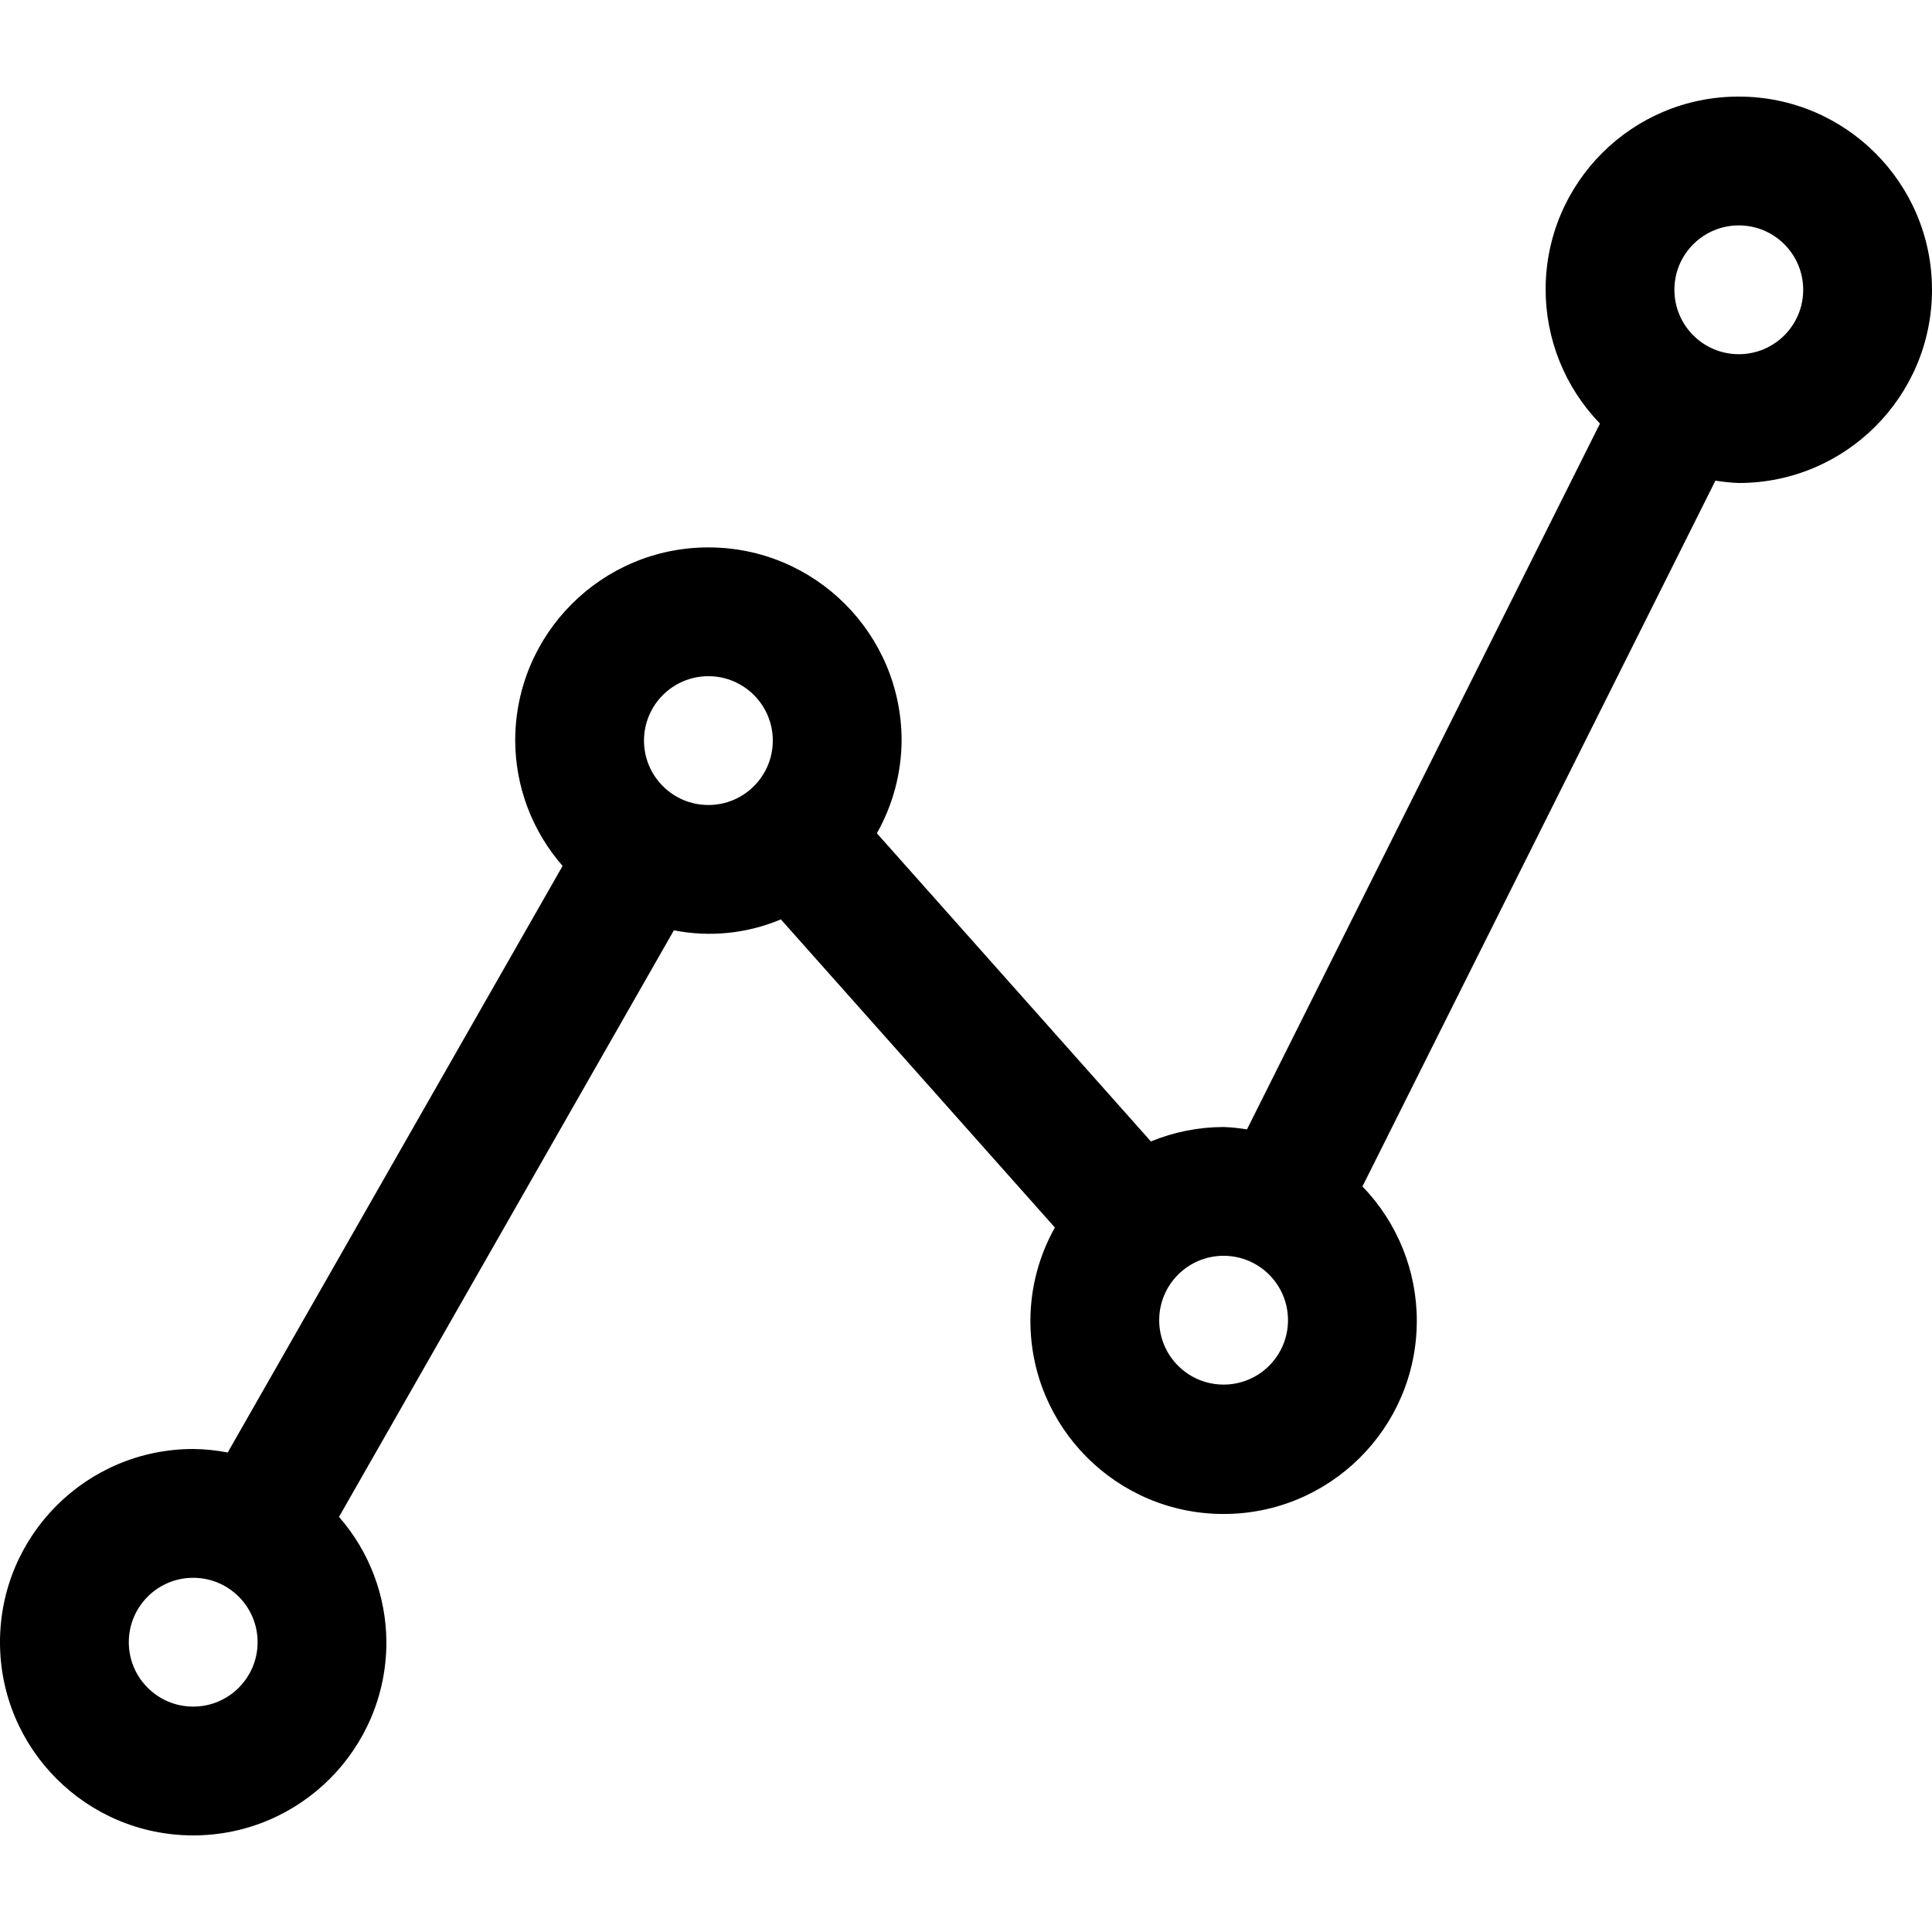
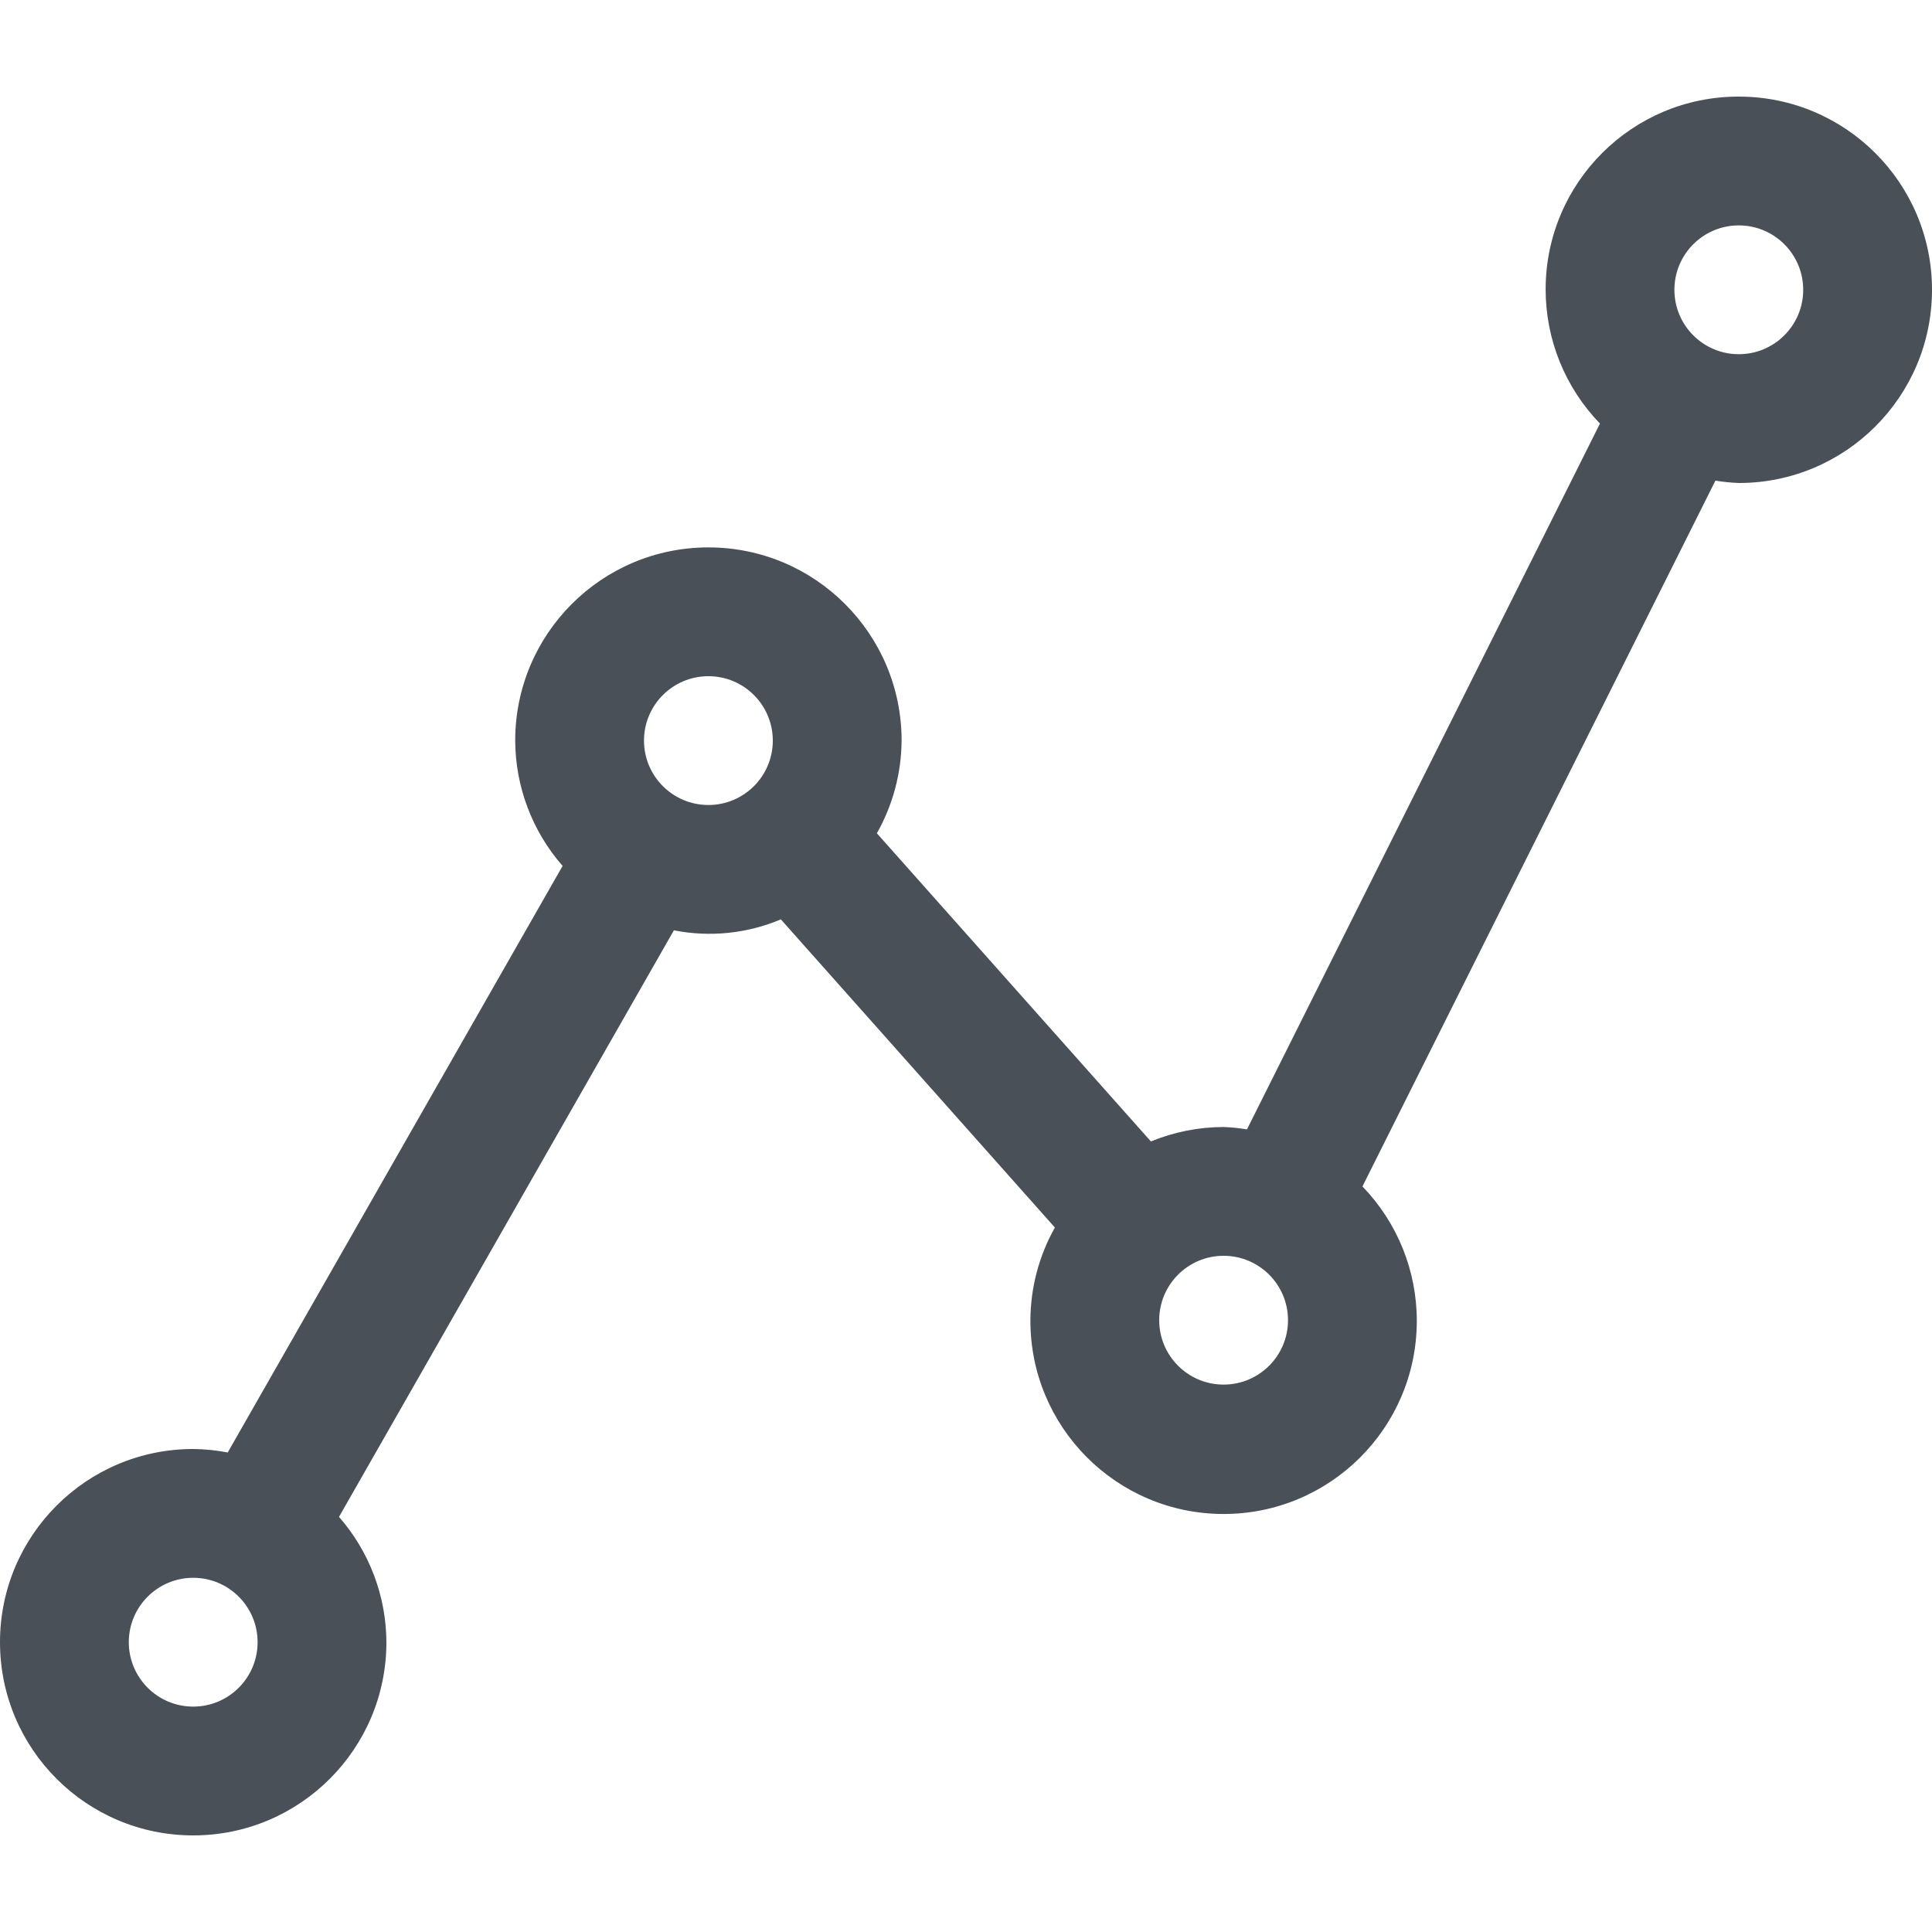
- <svg xmlns="http://www.w3.org/2000/svg" version="1.1" id="Capa_1" x="0px" y="0px" viewBox="0 0 512 512" style="enable-background:new 0 0 512 512;" xml:space="preserve">
+ <svg xmlns="http://www.w3.org/2000/svg" version="1.1" id="Capa_1" x="0px" y="0px" viewBox="0 0 512 512" style="enable-background:new 0 0 512 512; fill: #4a5057;" xml:space="preserve">
  <g>
    <g>
      <path d="M460.8,25.6c-28.22-0.051-51.139,22.785-51.19,51.006c-0.024,13.301,5.14,26.088,14.394,35.642l-93.542,187.051    c-2.05-0.34-4.119-0.551-6.195-0.631c-6.61,0.013-13.154,1.312-19.268,3.823l-72.619-81.664    c4.239-7.495,6.495-15.948,6.554-24.559c0-28.277-22.923-51.2-51.2-51.2s-51.2,22.923-51.2,51.2    c0.05,12.222,4.511,24.015,12.561,33.212L60.348,384.922c-3.016-0.58-6.077-0.889-9.148-0.922C22.923,384,0,406.923,0,435.2    s22.923,51.2,51.2,51.2s51.2-22.923,51.2-51.2c-0.05-12.222-4.511-24.015-12.561-33.212l88.747-155.443    c9.527,1.882,19.399,0.872,28.348-2.901l72.619,81.664c-4.215,7.501-6.448,15.954-6.485,24.559    c-0.085,28.277,22.768,51.269,51.045,51.354c28.277,0.085,51.269-22.768,51.354-51.045c0.04-13.34-5.128-26.169-14.404-35.756    l93.542-187.051c2.05,0.34,4.119,0.551,6.195,0.631c28.277,0,51.2-22.923,51.2-51.2S489.077,25.6,460.8,25.6z M51.2,452.267    c-9.426,0-17.067-7.641-17.067-17.067s7.641-17.067,17.067-17.067s17.067,7.641,17.067,17.067S60.626,452.267,51.2,452.267z     M187.733,213.333c-9.426,0-17.067-7.641-17.067-17.067s7.641-17.067,17.067-17.067s17.067,7.641,17.067,17.067    S197.159,213.333,187.733,213.333z M324.267,366.933c-9.426,0-17.067-7.641-17.067-17.067c0-9.426,7.641-17.067,17.067-17.067    s17.067,7.641,17.067,17.067C341.333,359.292,333.692,366.933,324.267,366.933z M460.8,93.867    c-9.426,0-17.067-7.641-17.067-17.067s7.641-17.067,17.067-17.067c9.426,0,17.067,7.641,17.067,17.067    S470.226,93.867,460.8,93.867z" />
    </g>
  </g>
  <g>
</g>
  <g>
</g>
  <g>
</g>
  <g>
</g>
  <g>
</g>
  <g>
</g>
  <g>
</g>
  <g>
</g>
  <g>
</g>
  <g>
</g>
  <g>
</g>
  <g>
</g>
  <g>
</g>
  <g>
</g>
  <g>
</g>
</svg>
